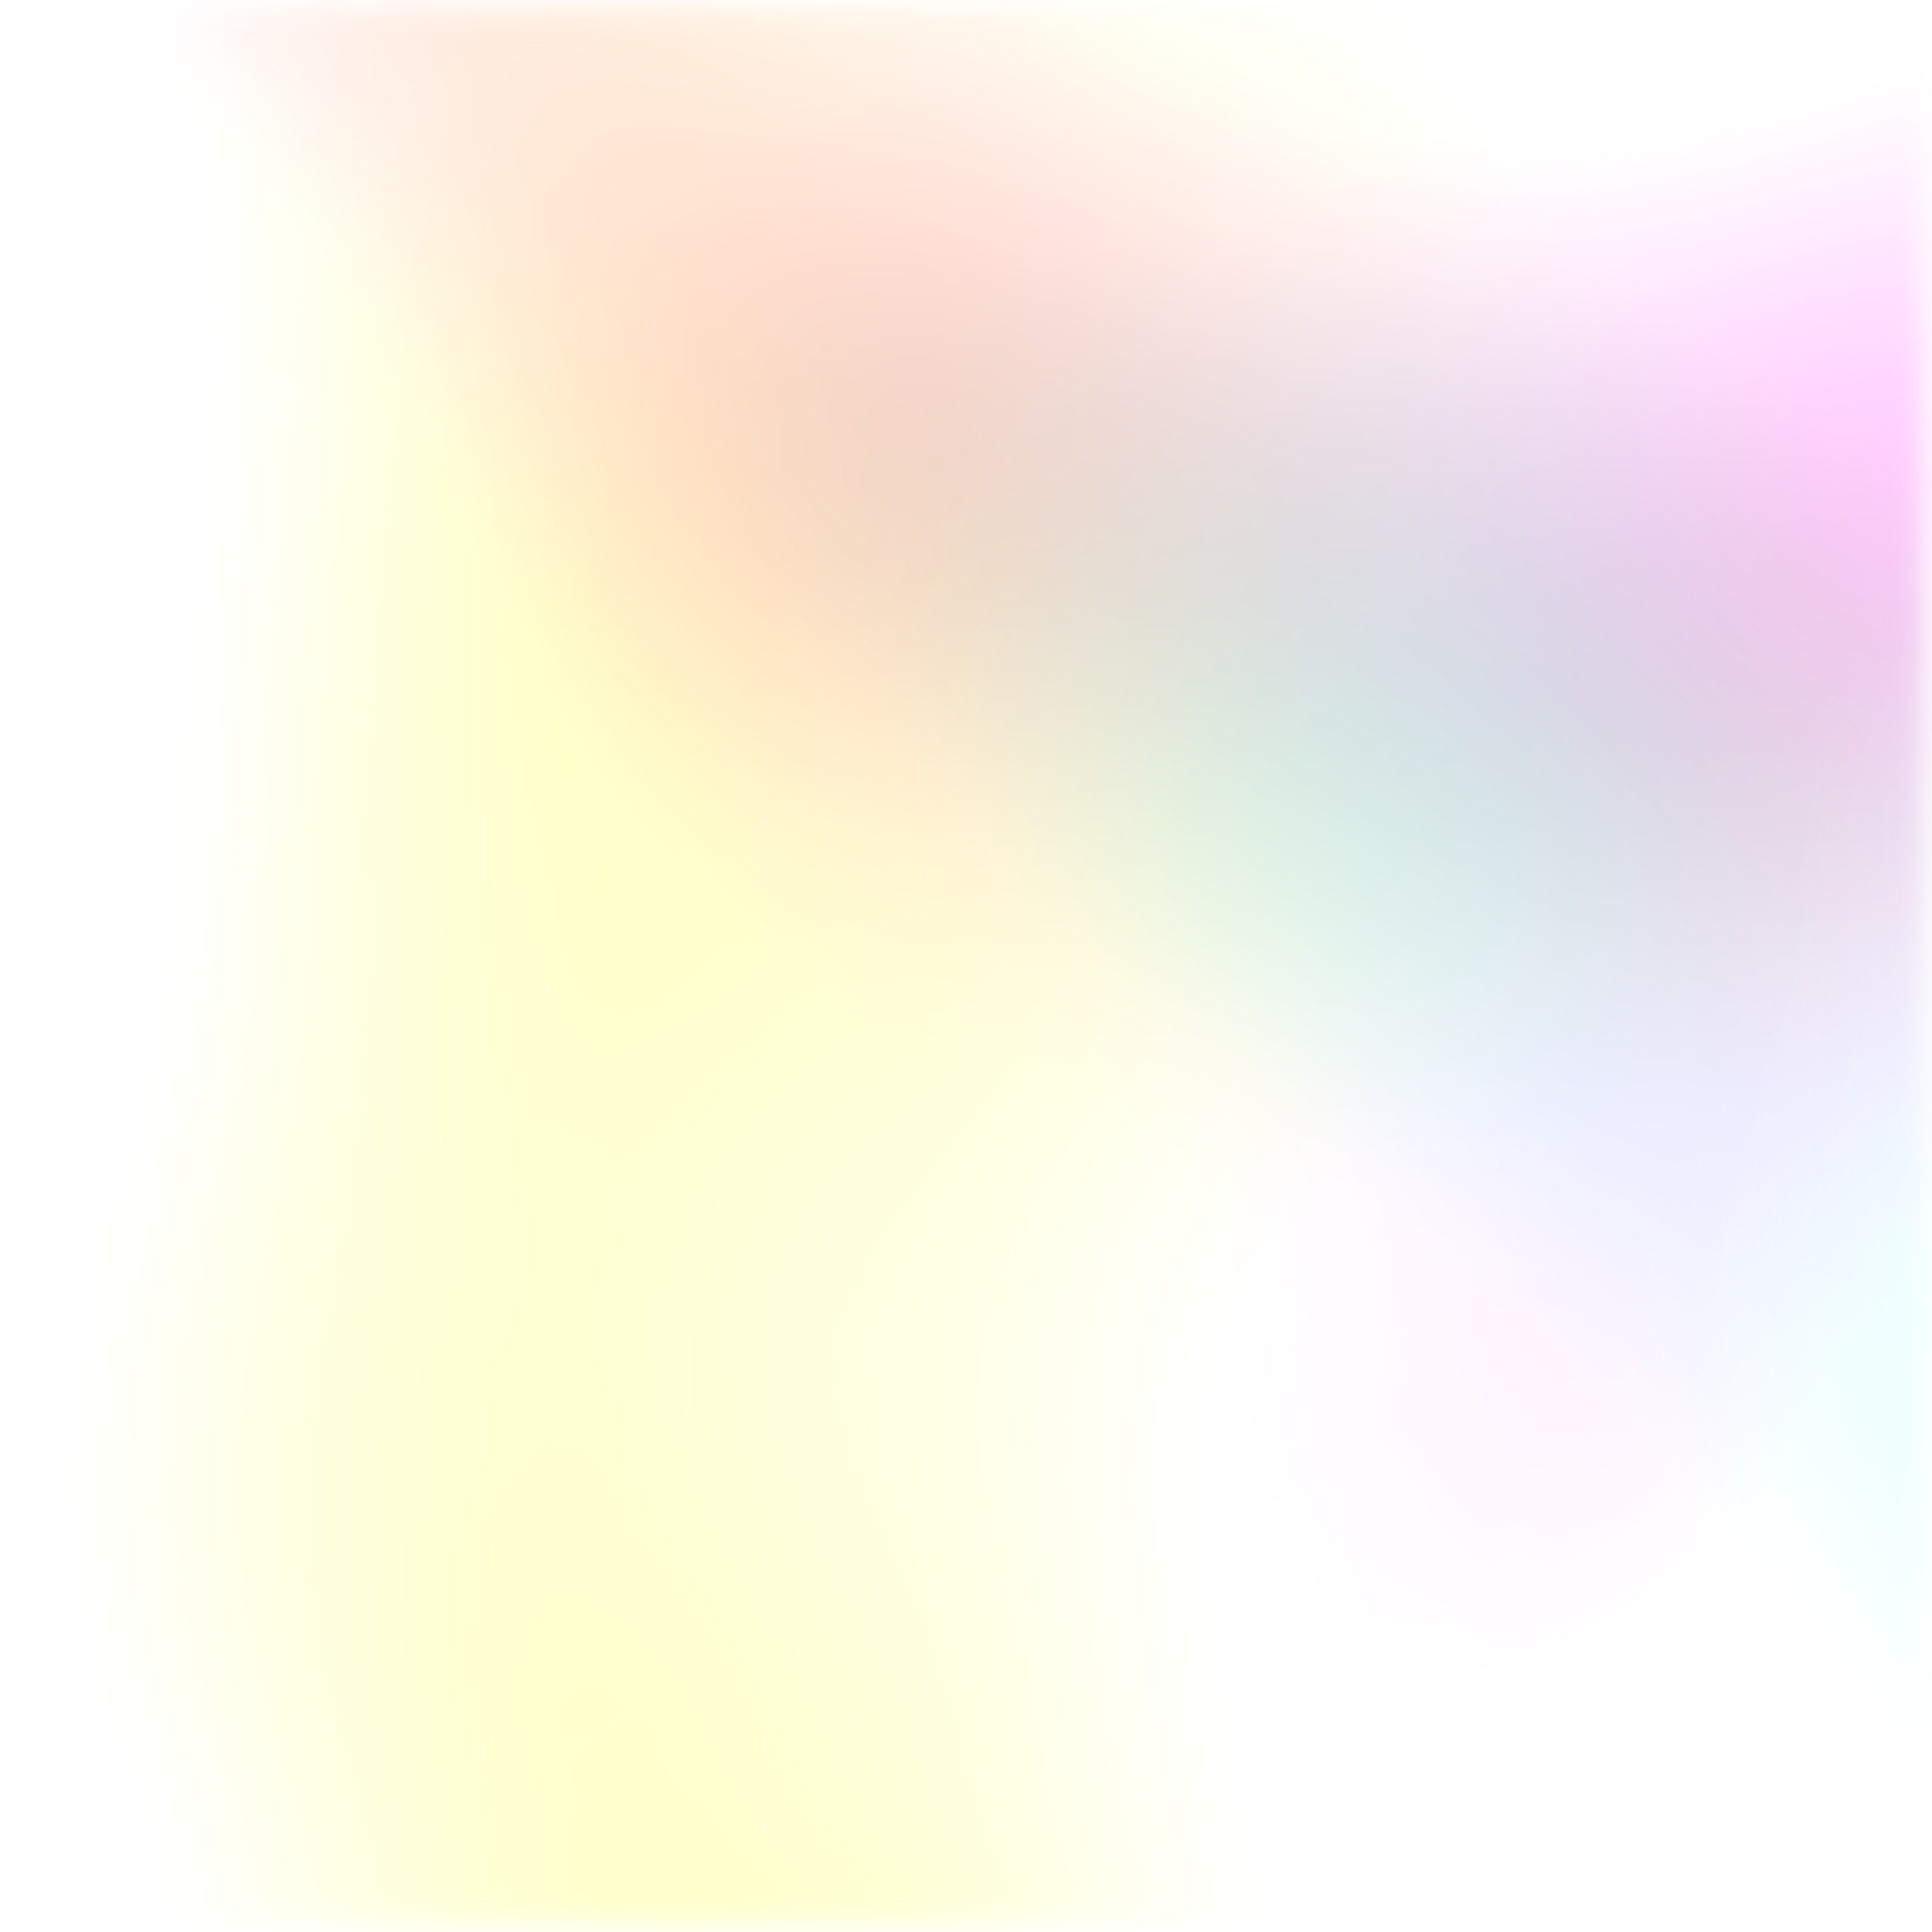
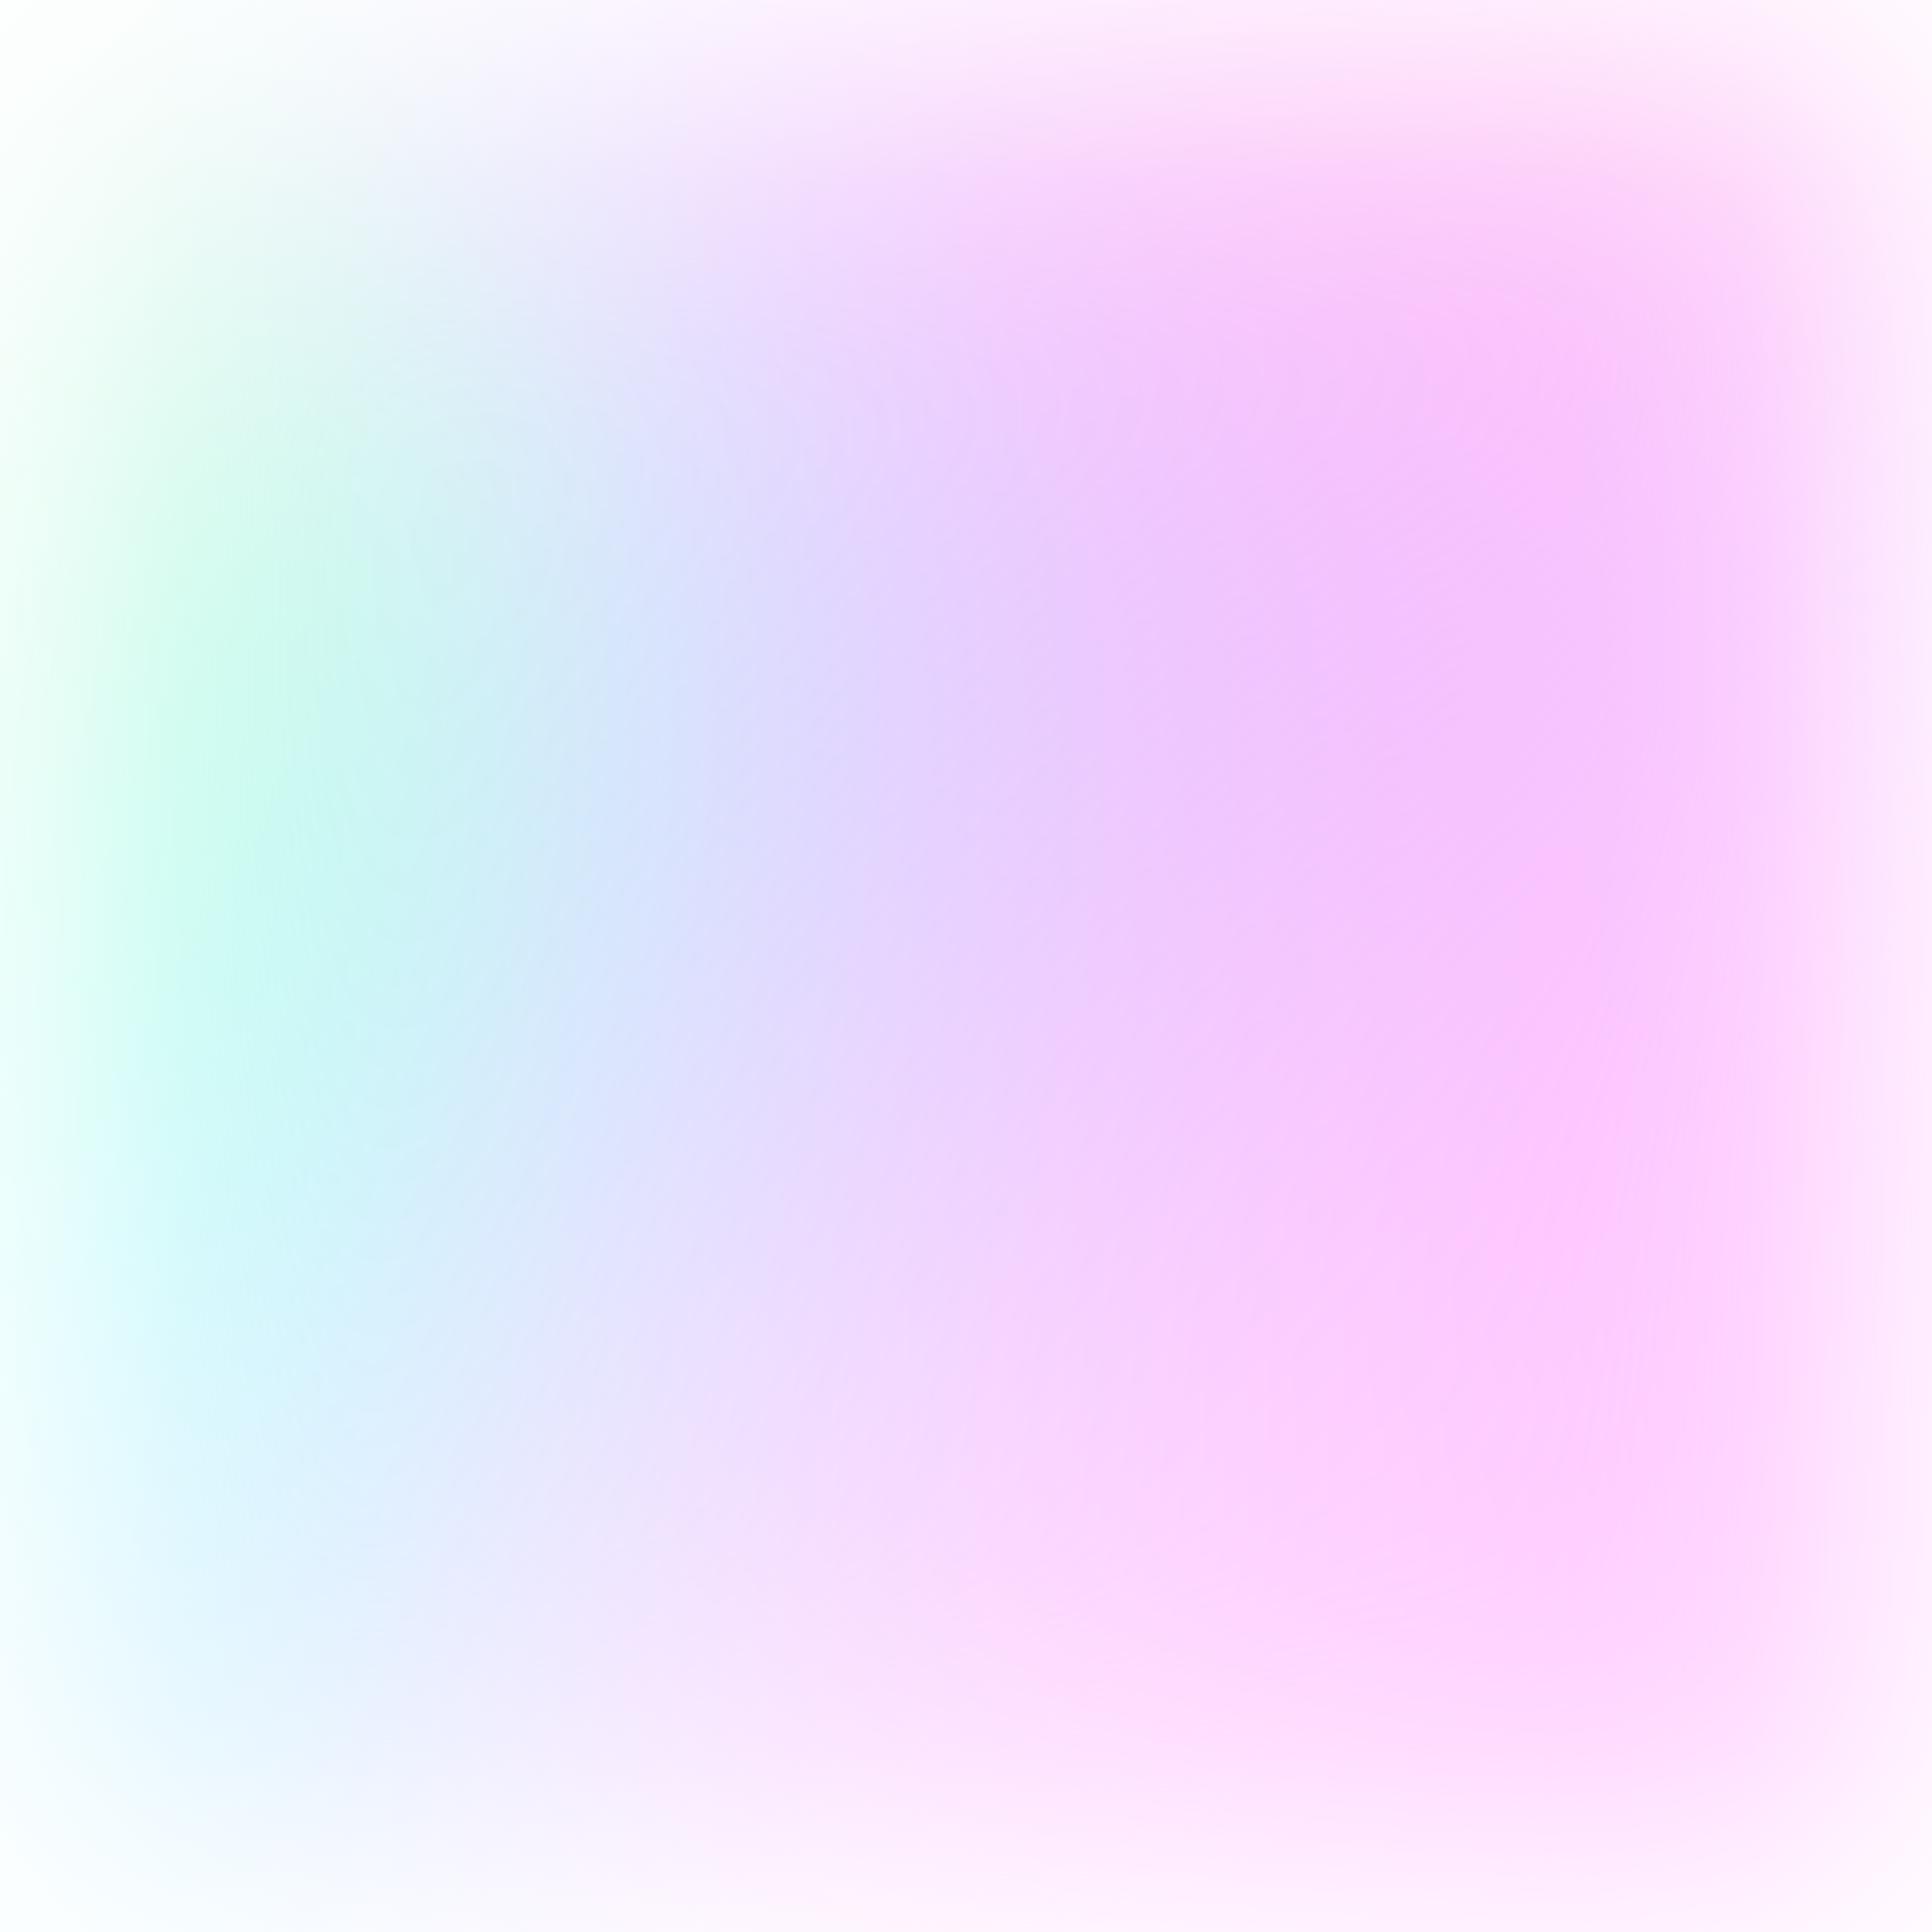
- <svg xmlns="http://www.w3.org/2000/svg" version="1.1" x="0px" y="0px" width="100" height="100" viewbox="0 0 100 100">
-   <defs>
-     <filter id="colors">
-       <feTurbulence type="fractalNoise" baseFrequency="0.011" numOctaves="2" seed="3.142" />
-       <feColorMatrix type="hueRotate" values="0">
-         <animate attributeName="values" from="0" to="360" dur="17s" repeatCount="indefinite" />
-       </feColorMatrix>
-       <feColorMatrix type="matrix" values="         2.0 0.1 0.0 0.0 0.1         0.0 2.0 0.1 0.0 0.1         0.0 0.0 2.0 0.1 0.1         0.0 0.0 0.0 2.0 0.0       " />
-       <feGaussianBlur stdDeviation="1" />
-     </filter>
-   </defs>
-   <rect width="200" height="200" x="-50" y="-50" filter="url(#colors)" fill="transparent">
-     <animateTransform attributeName="transform" attributeType="XML" type="rotate" from="0 50 50" to="360 50 50" dur="60s" repeatCount="indefinite" />
+ <svg xmlns="http://www.w3.org/2000/svg" width="500" height="500" viewbox="0 0 500 500">
+   <filter id="colors" color-interpolation-filters="sRGB">
+     <feTurbulence type="fractalNoise" baseFrequency="0.001" numOctaves="2" />
+     <feColorMatrix type="hueRotate" values="0">
+       <animate attributeName="values" from="0" to="360" dur="27s" repeatCount="indefinite" />
+     </feColorMatrix>
+     <feComponentTransfer>
+       <feFuncR type="table" tableValues="0 1 0" />
+       <feFuncG type="table" tableValues="0 1 0" />
+       <feFuncB type="table" tableValues="0 1 0" />
+     </feComponentTransfer>
+     <feColorMatrix type="saturate" values="1.7" />
+     <feGaussianBlur stdDeviation="50" />
+   </filter>
+   <rect x="-125" y="-125" width="1000" height="1000" style="filter: url(#colors)">
+     <animateTransform attributeName="transform" attributeType="XML" type="rotate" from="0 375 375" to="360 375 375" dur="60s" repeatCount="indefinite" />
  </rect>
</svg>
